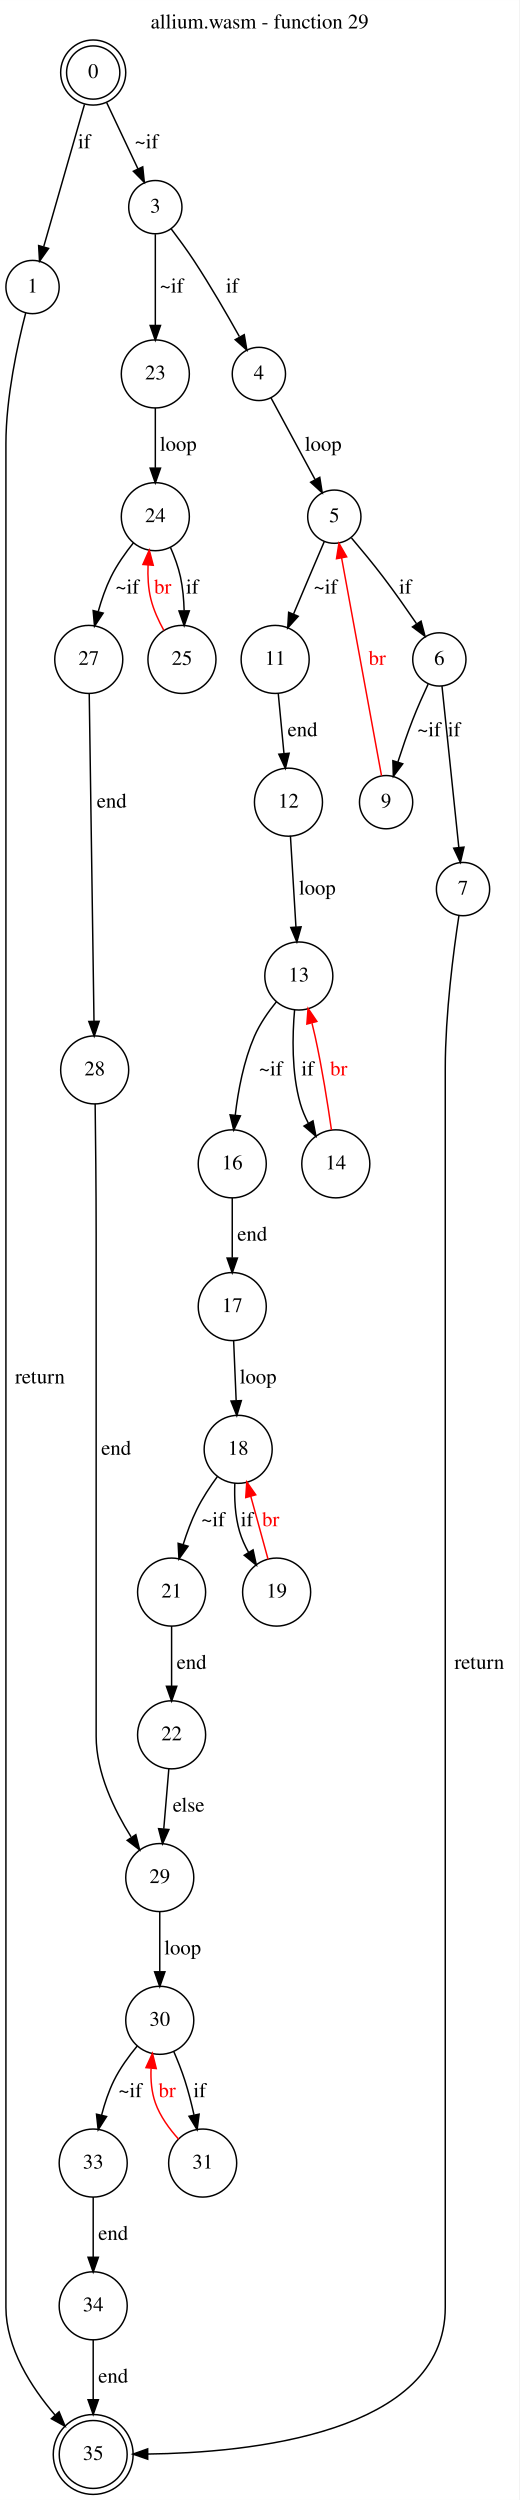
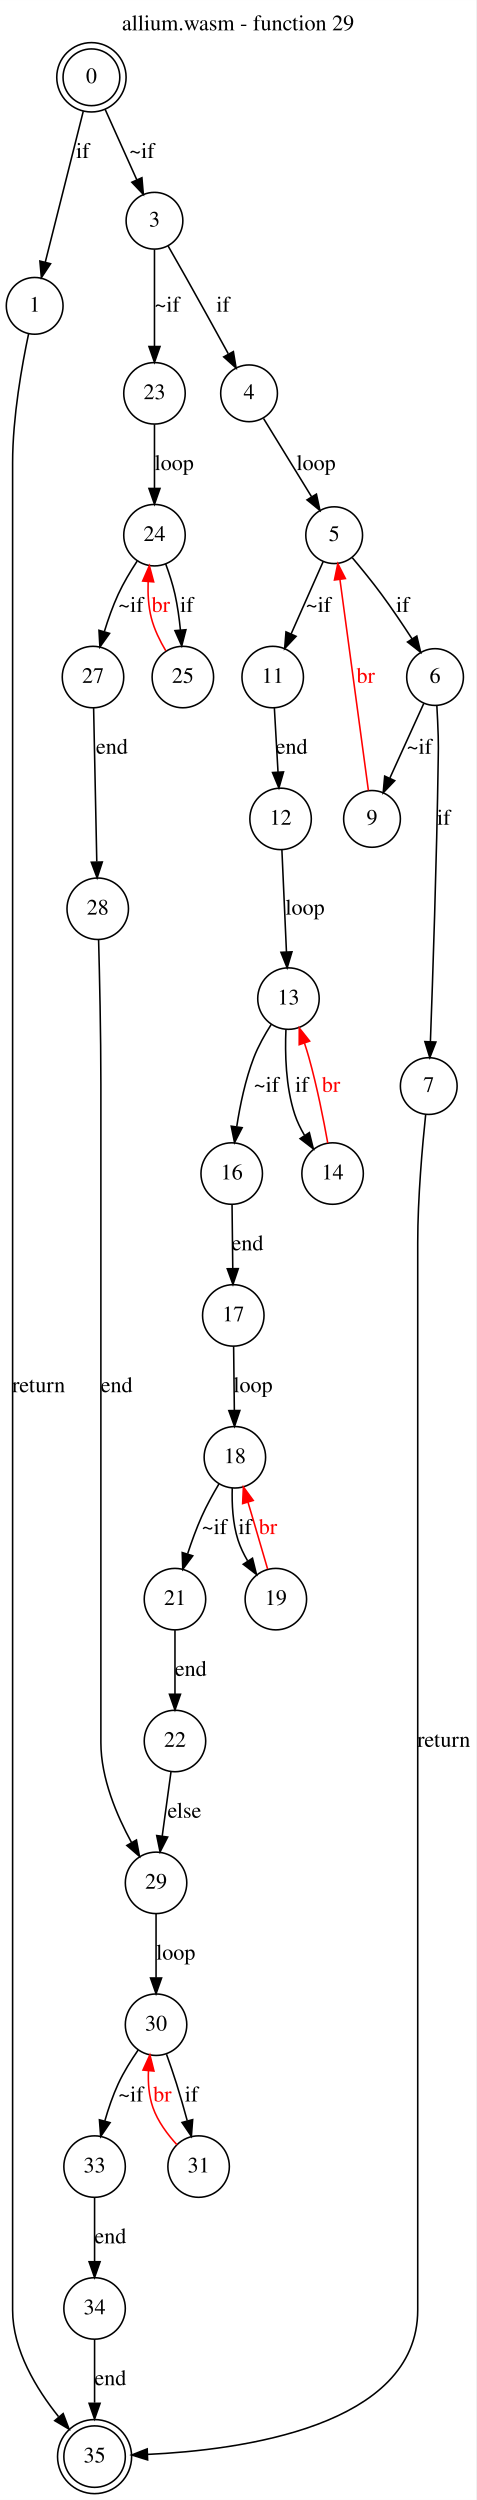
- <svg xmlns="http://www.w3.org/2000/svg" width="351pt" height="1690pt" viewBox="0.00 0.00 351.00 1689.94">
-   <g id="graph0" class="graph" transform="scale(1 1) rotate(0) translate(4 1685.94)">
-     <polygon fill="white" stroke="transparent" points="-4,4 -4,-1685.94 347,-1685.94 347,4 -4,4" />
-     <text text-anchor="middle" x="171.5" y="-1666.74" font-family="Times,serif" font-size="14.00">allium.wasm - function 29</text>
+ <svg xmlns="http://www.w3.org/2000/svg" width="302pt" height="1586pt" viewBox="0.00 0.00 302.00 1585.94">
+   <g id="graph0" class="graph" transform="scale(1 1) rotate(0) translate(4 1581.94)">
+     <polygon fill="white" stroke="transparent" points="-4,4 -4,-1581.94 298,-1581.94 298,4 -4,4" />
+     <text text-anchor="middle" x="147" y="-1562.74" font-family="Times,serif" font-size="14.00">allium.wasm - function 29</text>
    <g id="node1" class="node">
-       <ellipse fill="none" stroke="black" cx="59" cy="-1636.94" rx="18" ry="18" />
-       <ellipse fill="none" stroke="black" cx="59" cy="-1636.94" rx="22" ry="22" />
-       <text text-anchor="middle" x="59" y="-1633.24" font-family="Times,serif" font-size="14.00">0</text>
+       <ellipse fill="none" stroke="black" cx="54" cy="-1532.94" rx="18" ry="18" />
+       <ellipse fill="none" stroke="black" cx="54" cy="-1532.94" rx="22" ry="22" />
+       <text text-anchor="middle" x="54" y="-1529.24" font-family="Times,serif" font-size="14.00">0</text>
    </g>
    <g id="node3" class="node">
-       <ellipse fill="none" stroke="black" cx="18" cy="-1491.94" rx="18" ry="18" />
-       <text text-anchor="middle" x="18" y="-1488.24" font-family="Times,serif" font-size="14.00">1</text>
+       <ellipse fill="none" stroke="black" cx="18" cy="-1387.94" rx="18" ry="18" />
+       <text text-anchor="middle" x="18" y="-1384.24" font-family="Times,serif" font-size="14.00">1</text>
    </g>
    <g id="edge1" class="edge">
-       <path fill="none" stroke="black" d="M53.13,-1615.45C45.86,-1590.11 33.48,-1546.94 25.53,-1519.19" />
-       <polygon fill="black" stroke="black" points="28.84,-1518.03 22.72,-1509.39 22.11,-1519.96 28.84,-1518.03" />
-       <text text-anchor="middle" x="53" y="-1585.74" font-family="Times,serif" font-size="14.00">if</text>
+       <path fill="none" stroke="black" d="M48.84,-1511.46C42.5,-1486.26 31.71,-1443.41 24.72,-1415.65" />
+       <polygon fill="black" stroke="black" points="28.08,-1414.66 22.25,-1405.82 21.3,-1416.37 28.08,-1414.66" />
+       <text text-anchor="middle" x="48.5" y="-1481.74" font-family="Times,serif" font-size="14.00">if</text>
    </g>
    <g id="node4" class="node">
-       <ellipse fill="none" stroke="black" cx="101" cy="-1545.94" rx="18" ry="18" />
-       <text text-anchor="middle" x="101" y="-1542.24" font-family="Times,serif" font-size="14.00">3</text>
+       <ellipse fill="none" stroke="black" cx="94" cy="-1441.94" rx="18" ry="18" />
+       <text text-anchor="middle" x="94" y="-1438.24" font-family="Times,serif" font-size="14.00">3</text>
    </g>
    <g id="edge2" class="edge">
-       <path fill="none" stroke="black" d="M68.11,-1616.62C74.31,-1603.5 82.56,-1586.01 89.25,-1571.84" />
-       <polygon fill="black" stroke="black" points="92.48,-1573.19 93.58,-1562.65 86.15,-1570.2 92.48,-1573.19" />
-       <text text-anchor="middle" x="95" y="-1585.74" font-family="Times,serif" font-size="14.00">~if</text>
+       <path fill="none" stroke="black" d="M62.68,-1512.63C68.58,-1499.51 76.44,-1482.02 82.81,-1467.85" />
+       <polygon fill="black" stroke="black" points="86.03,-1469.22 86.94,-1458.66 79.64,-1466.35 86.03,-1469.22" />
+       <text text-anchor="middle" x="86" y="-1481.74" font-family="Times,serif" font-size="14.00">~if</text>
    </g>
    <g id="node2" class="node">
-       <ellipse fill="none" stroke="black" cx="59" cy="-26.75" rx="22.96" ry="22.96" />
-       <ellipse fill="none" stroke="black" cx="59" cy="-26.75" rx="27" ry="27" />
-       <text text-anchor="middle" x="59" y="-23.05" font-family="Times,serif" font-size="14.00">35</text>
+       <ellipse fill="none" stroke="black" cx="56" cy="-23.5" rx="19.5" ry="19.5" />
+       <ellipse fill="none" stroke="black" cx="56" cy="-23.5" rx="23.5" ry="23.5" />
+       <text text-anchor="middle" x="56" y="-19.8" font-family="Times,serif" font-size="14.00">35</text>
    </g>
    <g id="edge3" class="edge">
-       <path fill="none" stroke="black" d="M13.36,-1474.36C8.03,-1453.79 0,-1417.56 0,-1385.94 0,-1385.94 0,-1385.94 0,-126.24 0,-98.64 17.27,-72.07 33.12,-53.5" />
-       <polygon fill="black" stroke="black" points="35.95,-55.59 40.01,-45.8 30.73,-50.92 35.95,-55.59" />
-       <text text-anchor="middle" x="23" y="-750.77" font-family="Times,serif" font-size="14.00">return</text>
+       <path fill="none" stroke="black" d="M14.17,-1370.32C10.03,-1350.82 4,-1317.46 4,-1288.45 4,-1288.45 4,-1288.45 4,-116.49 4,-91.11 19.19,-66.29 33.15,-48.84" />
+       <polygon fill="black" stroke="black" points="36.07,-50.8 39.83,-40.9 30.72,-46.3 36.07,-50.8" />
+       <text text-anchor="middle" x="20.5" y="-698.77" font-family="Times,serif" font-size="14.00">return</text>
    </g>
    <g id="node5" class="node">
-       <ellipse fill="none" stroke="black" cx="171" cy="-1433.19" rx="18" ry="18" />
-       <text text-anchor="middle" x="171" y="-1429.49" font-family="Times,serif" font-size="14.00">4</text>
+       <ellipse fill="none" stroke="black" cx="154" cy="-1332.45" rx="18" ry="18" />
+       <text text-anchor="middle" x="154" y="-1328.75" font-family="Times,serif" font-size="14.00">4</text>
    </g>
    <g id="edge4" class="edge">
-       <path fill="none" stroke="black" d="M111.74,-1531.23C116.58,-1524.87 122.25,-1517.14 127,-1509.94 138.05,-1493.16 149.41,-1473.54 157.82,-1458.46" />
-       <polygon fill="black" stroke="black" points="161.11,-1459.74 162.88,-1449.29 154.99,-1456.35 161.11,-1459.74" />
-       <text text-anchor="middle" x="153" y="-1488.24" font-family="Times,serif" font-size="14.00">if</text>
+       <path fill="none" stroke="black" d="M102.61,-1425.98C106.16,-1419.79 110.3,-1412.54 114,-1405.94 123.04,-1389.85 133.07,-1371.67 140.82,-1357.54" />
+       <polygon fill="black" stroke="black" points="144.05,-1358.93 145.79,-1348.48 137.92,-1355.56 144.05,-1358.93" />
+       <text text-anchor="middle" x="137.5" y="-1384.24" font-family="Times,serif" font-size="14.00">if</text>
    </g>
    <g id="node6" class="node">
-       <ellipse fill="none" stroke="black" cx="101" cy="-1433.19" rx="23" ry="23" />
-       <text text-anchor="middle" x="101" y="-1429.49" font-family="Times,serif" font-size="14.00">23</text>
+       <ellipse fill="none" stroke="black" cx="94" cy="-1332.45" rx="19.5" ry="19.5" />
+       <text text-anchor="middle" x="94" y="-1328.75" font-family="Times,serif" font-size="14.00">23</text>
    </g>
    <g id="edge5" class="edge">
-       <path fill="none" stroke="black" d="M101,-1527.63C101,-1511.23 101,-1486.2 101,-1466.17" />
-       <polygon fill="black" stroke="black" points="104.5,-1465.94 101,-1455.94 97.5,-1465.94 104.5,-1465.94" />
-       <text text-anchor="middle" x="112" y="-1488.24" font-family="Times,serif" font-size="14.00">~if</text>
+       <path fill="none" stroke="black" d="M94,-1423.67C94,-1407.15 94,-1381.91 94,-1362.33" />
+       <polygon fill="black" stroke="black" points="97.5,-1362.12 94,-1352.12 90.5,-1362.12 97.5,-1362.12" />
+       <text text-anchor="middle" x="102" y="-1384.24" font-family="Times,serif" font-size="14.00">~if</text>
    </g>
    <g id="node7" class="node">
-       <ellipse fill="none" stroke="black" cx="222" cy="-1336.69" rx="18" ry="18" />
-       <text text-anchor="middle" x="222" y="-1332.99" font-family="Times,serif" font-size="14.00">5</text>
+       <ellipse fill="none" stroke="black" cx="208" cy="-1242.45" rx="18" ry="18" />
+       <text text-anchor="middle" x="208" y="-1238.75" font-family="Times,serif" font-size="14.00">5</text>
    </g>
    <g id="edge6" class="edge">
-       <path fill="none" stroke="black" d="M179.19,-1417.01C187.22,-1402.13 199.59,-1379.22 208.97,-1361.84" />
-       <polygon fill="black" stroke="black" points="212.16,-1363.3 213.83,-1352.84 206,-1359.97 212.16,-1363.3" />
-       <text text-anchor="middle" x="214.5" y="-1381.24" font-family="Times,serif" font-size="14.00">loop</text>
+       <path fill="none" stroke="black" d="M163.16,-1316.52C171.51,-1302.91 183.98,-1282.59 193.66,-1266.82" />
+       <polygon fill="black" stroke="black" points="196.73,-1268.51 198.97,-1258.16 190.76,-1264.85 196.73,-1268.51" />
+       <text text-anchor="middle" x="196.5" y="-1283.75" font-family="Times,serif" font-size="14.00">loop</text>
    </g>
    <g id="node22" class="node">
-       <ellipse fill="none" stroke="black" cx="101" cy="-1336.69" rx="23" ry="23" />
-       <text text-anchor="middle" x="101" y="-1332.99" font-family="Times,serif" font-size="14.00">24</text>
+       <ellipse fill="none" stroke="black" cx="94" cy="-1242.45" rx="19.5" ry="19.5" />
+       <text text-anchor="middle" x="94" y="-1238.75" font-family="Times,serif" font-size="14.00">24</text>
    </g>
    <g id="edge25" class="edge">
-       <path fill="none" stroke="black" d="M101,-1410.27C101,-1398.22 101,-1383.06 101,-1369.71" />
-       <polygon fill="black" stroke="black" points="104.5,-1369.49 101,-1359.49 97.5,-1369.49 104.5,-1369.49" />
-       <text text-anchor="middle" x="116.5" y="-1381.24" font-family="Times,serif" font-size="14.00">loop</text>
+       <path fill="none" stroke="black" d="M94,-1312.78C94,-1301 94,-1285.54 94,-1272.21" />
+       <polygon fill="black" stroke="black" points="97.5,-1272.08 94,-1262.08 90.5,-1272.08 97.5,-1272.08" />
+       <text text-anchor="middle" x="106.5" y="-1283.75" font-family="Times,serif" font-size="14.00">loop</text>
    </g>
    <g id="node8" class="node">
-       <ellipse fill="none" stroke="black" cx="293" cy="-1240.2" rx="18" ry="18" />
-       <text text-anchor="middle" x="293" y="-1236.5" font-family="Times,serif" font-size="14.00">6</text>
+       <ellipse fill="none" stroke="black" cx="272" cy="-1152.45" rx="18" ry="18" />
+       <text text-anchor="middle" x="272" y="-1148.75" font-family="Times,serif" font-size="14.00">6</text>
    </g>
    <g id="edge7" class="edge">
-       <path fill="none" stroke="black" d="M233.6,-1322.31C240.06,-1314.71 248.16,-1304.94 255,-1295.94 262.72,-1285.79 270.84,-1274.22 277.58,-1264.35" />
-       <polygon fill="black" stroke="black" points="280.63,-1266.09 283.33,-1255.85 274.83,-1262.17 280.63,-1266.09" />
-       <text text-anchor="middle" x="270" y="-1284.74" font-family="Times,serif" font-size="14.00">if</text>
+       <path fill="none" stroke="black" d="M219.46,-1228.2C225.2,-1221.39 232.16,-1212.87 238,-1204.95 244.68,-1195.9 251.6,-1185.61 257.44,-1176.62" />
+       <polygon fill="black" stroke="black" points="260.41,-1178.46 262.87,-1168.16 254.52,-1174.68 260.41,-1178.46" />
+       <text text-anchor="middle" x="251.5" y="-1193.75" font-family="Times,serif" font-size="14.00">if</text>
    </g>
    <g id="node9" class="node">
-       <ellipse fill="none" stroke="black" cx="182" cy="-1240.2" rx="23" ry="23" />
-       <text text-anchor="middle" x="182" y="-1236.5" font-family="Times,serif" font-size="14.00">11</text>
+       <ellipse fill="none" stroke="black" cx="169" cy="-1152.45" rx="19.5" ry="19.5" />
+       <text text-anchor="middle" x="169" y="-1148.75" font-family="Times,serif" font-size="14.00">11</text>
    </g>
    <g id="edge8" class="edge">
-       <path fill="none" stroke="black" d="M215.19,-1319.84C212.08,-1312.56 208.34,-1303.82 205,-1295.94 201.57,-1287.85 197.87,-1279.06 194.46,-1270.96" />
-       <polygon fill="black" stroke="black" points="197.59,-1269.36 190.49,-1261.49 191.13,-1272.06 197.59,-1269.36" />
-       <text text-anchor="middle" x="216" y="-1284.74" font-family="Times,serif" font-size="14.00">~if</text>
+       <path fill="none" stroke="black" d="M201.03,-1225.72C195.38,-1212.98 187.31,-1194.77 180.69,-1179.82" />
+       <polygon fill="black" stroke="black" points="183.83,-1178.28 176.58,-1170.55 177.43,-1181.11 183.83,-1178.28" />
+       <text text-anchor="middle" x="198" y="-1193.75" font-family="Times,serif" font-size="14.00">~if</text>
    </g>
    <g id="node10" class="node">
-       <ellipse fill="none" stroke="black" cx="309" cy="-1084.95" rx="18" ry="18" />
-       <text text-anchor="middle" x="309" y="-1081.25" font-family="Times,serif" font-size="14.00">7</text>
+       <ellipse fill="none" stroke="black" cx="268" cy="-892.97" rx="18" ry="18" />
+       <text text-anchor="middle" x="268" y="-889.27" font-family="Times,serif" font-size="14.00">7</text>
    </g>
    <g id="edge9" class="edge">
-       <path fill="none" stroke="black" d="M294.77,-1222.21C297.52,-1195.86 302.85,-1144.89 306.14,-1113.3" />
-       <polygon fill="black" stroke="black" points="309.66,-1113.32 307.22,-1103.01 302.7,-1112.6 309.66,-1113.32" />
-       <text text-anchor="middle" x="303" y="-1188.25" font-family="Times,serif" font-size="14.00">if</text>
+       <path fill="none" stroke="black" d="M273.13,-1134.38C273.48,-1128.26 273.83,-1121.3 274,-1114.96 274.18,-1108.29 274.1,-1106.62 274,-1099.96 273.07,-1035.86 270.5,-960.59 269.05,-921.18" />
+       <polygon fill="black" stroke="black" points="272.54,-920.91 268.67,-911.05 265.54,-921.18 272.54,-920.91" />
+       <text text-anchor="middle" x="277.5" y="-1058.76" font-family="Times,serif" font-size="14.00">if</text>
    </g>
    <g id="node11" class="node">
-       <ellipse fill="none" stroke="black" cx="257" cy="-1143.7" rx="18" ry="18" />
-       <text text-anchor="middle" x="257" y="-1140" font-family="Times,serif" font-size="14.00">9</text>
+       <ellipse fill="none" stroke="black" cx="232" cy="-1062.46" rx="18" ry="18" />
+       <text text-anchor="middle" x="232" y="-1058.76" font-family="Times,serif" font-size="14.00">9</text>
    </g>
    <g id="edge10" class="edge">
-       <path fill="none" stroke="black" d="M285.42,-1223.5C282.05,-1216.26 278.13,-1207.49 275,-1199.45 271.41,-1190.24 267.91,-1179.98 264.97,-1170.85" />
-       <polygon fill="black" stroke="black" points="268.25,-1169.63 261.9,-1161.15 261.58,-1171.74 268.25,-1169.63" />
-       <text text-anchor="middle" x="286" y="-1188.25" font-family="Times,serif" font-size="14.00">~if</text>
+       <path fill="none" stroke="black" d="M264.85,-1135.72C258.88,-1122.58 250.25,-1103.61 243.34,-1088.4" />
+       <polygon fill="black" stroke="black" points="246.41,-1086.71 239.09,-1079.05 240.04,-1089.6 246.41,-1086.71" />
+       <text text-anchor="middle" x="262" y="-1103.76" font-family="Times,serif" font-size="14.00">~if</text>
    </g>
    <g id="node12" class="node">
-       <ellipse fill="none" stroke="black" cx="191" cy="-1143.7" rx="23" ry="23" />
-       <text text-anchor="middle" x="191" y="-1140" font-family="Times,serif" font-size="14.00">12</text>
+       <ellipse fill="none" stroke="black" cx="174" cy="-1062.46" rx="19.5" ry="19.5" />
+       <text text-anchor="middle" x="174" y="-1058.76" font-family="Times,serif" font-size="14.00">12</text>
    </g>
    <g id="edge13" class="edge">
-       <path fill="none" stroke="black" d="M184.09,-1217.28C185.23,-1205.23 186.68,-1190.07 187.95,-1176.72" />
-       <polygon fill="black" stroke="black" points="191.46,-1176.78 188.92,-1166.5 184.49,-1176.12 191.46,-1176.78" />
-       <text text-anchor="middle" x="200.5" y="-1188.25" font-family="Times,serif" font-size="14.00">end</text>
+       <path fill="none" stroke="black" d="M170.06,-1132.79C170.73,-1121.01 171.61,-1105.55 172.37,-1092.22" />
+       <polygon fill="black" stroke="black" points="175.87,-1092.27 172.94,-1082.09 168.88,-1091.88 175.87,-1092.27" />
+       <text text-anchor="middle" x="181" y="-1103.76" font-family="Times,serif" font-size="14.00">end</text>
    </g>
    <g id="edge11" class="edge">
-       <path fill="none" stroke="black" d="M306.22,-1066.88C302.67,-1043.62 297,-1000.63 297,-963.71 297,-963.71 297,-963.71 297,-126.24 297,-40.29 162.82,-27.88 95.96,-27.04" />
-       <polygon fill="black" stroke="black" points="95.85,-23.54 85.84,-26.99 95.82,-30.54 95.85,-23.54" />
-       <text text-anchor="middle" x="320" y="-557.78" font-family="Times,serif" font-size="14.00">return</text>
+       <path fill="none" stroke="black" d="M266.05,-874.91C263.98,-855.29 261,-822.1 261,-793.47 261,-793.47 261,-793.47 261,-116.49 261,-42.31 147.88,-27.58 89.7,-24.9" />
+       <polygon fill="black" stroke="black" points="89.64,-21.4 79.52,-24.53 89.38,-28.39 89.64,-21.4" />
+       <text text-anchor="middle" x="277.5" y="-473.78" font-family="Times,serif" font-size="14.00">return</text>
    </g>
    <g id="edge12" class="edge">
-       <path fill="none" stroke="red" d="M253.9,-1161.61C247.81,-1194.85 234.23,-1268.93 226.91,-1308.9" />
-       <polygon fill="red" stroke="red" points="223.47,-1308.28 225.11,-1318.74 230.35,-1309.54 223.47,-1308.28" />
-       <text text-anchor="middle" x="251" y="-1236.5" font-family="Times,serif" font-size="14.00" fill="red">br</text>
+       <path fill="none" stroke="red" d="M229.71,-1080.47C225.54,-1111.4 216.68,-1177.06 211.67,-1214.26" />
+       <polygon fill="red" stroke="red" points="208.17,-1214.01 210.3,-1224.38 215.11,-1214.94 208.17,-1214.01" />
+       <text text-anchor="middle" x="228" y="-1148.75" font-family="Times,serif" font-size="14.00" fill="red">br</text>
    </g>
    <g id="node13" class="node">
-       <ellipse fill="none" stroke="black" cx="198" cy="-1026.2" rx="23" ry="23" />
-       <text text-anchor="middle" x="198" y="-1022.5" font-family="Times,serif" font-size="14.00">13</text>
+       <ellipse fill="none" stroke="black" cx="179" cy="-948.46" rx="19.5" ry="19.5" />
+       <text text-anchor="middle" x="179" y="-944.76" font-family="Times,serif" font-size="14.00">13</text>
    </g>
    <g id="edge14" class="edge">
-       <path fill="none" stroke="black" d="M192.32,-1120.98C193.37,-1103.58 194.86,-1078.93 196.06,-1059.27" />
-       <polygon fill="black" stroke="black" points="199.55,-1059.42 196.67,-1049.22 192.57,-1058.99 199.55,-1059.42" />
-       <text text-anchor="middle" x="210.5" y="-1081.25" font-family="Times,serif" font-size="14.00">loop</text>
+       <path fill="none" stroke="black" d="M174.83,-1042.96C175.61,-1025.29 176.82,-998.4 177.73,-977.99" />
+       <polygon fill="black" stroke="black" points="181.22,-978.13 178.17,-967.98 174.23,-977.82 181.22,-978.13" />
+       <text text-anchor="middle" x="189.5" y="-1001.76" font-family="Times,serif" font-size="14.00">loop</text>
    </g>
    <g id="node14" class="node">
-       <ellipse fill="none" stroke="black" cx="223" cy="-899.21" rx="23" ry="23" />
-       <text text-anchor="middle" x="223" y="-895.51" font-family="Times,serif" font-size="14.00">14</text>
+       <ellipse fill="none" stroke="black" cx="207" cy="-837.47" rx="19.5" ry="19.5" />
+       <text text-anchor="middle" x="207" y="-833.77" font-family="Times,serif" font-size="14.00">14</text>
    </g>
    <g id="edge15" class="edge">
-       <path fill="none" stroke="black" d="M195.15,-1003.38C193.6,-985.89 193.04,-960.88 199,-939.96 200.28,-935.48 202.2,-930.99 204.41,-926.74" />
-       <polygon fill="black" stroke="black" points="207.57,-928.27 209.59,-917.87 201.52,-924.74 207.57,-928.27" />
-       <text text-anchor="middle" x="204" y="-959.01" font-family="Times,serif" font-size="14.00">if</text>
+       <path fill="none" stroke="black" d="M177.4,-928.8C176.74,-913.86 177.2,-892.56 183,-874.97 184.48,-870.47 186.67,-865.99 189.13,-861.8" />
+       <polygon fill="black" stroke="black" points="192.24,-863.44 194.78,-853.16 186.38,-859.61 192.24,-863.44" />
+       <text text-anchor="middle" x="187.5" y="-889.27" font-family="Times,serif" font-size="14.00">if</text>
    </g>
    <g id="node15" class="node">
-       <ellipse fill="none" stroke="black" cx="153" cy="-899.21" rx="23" ry="23" />
-       <text text-anchor="middle" x="153" y="-895.51" font-family="Times,serif" font-size="14.00">16</text>
+       <ellipse fill="none" stroke="black" cx="143" cy="-837.47" rx="19.5" ry="19.5" />
+       <text text-anchor="middle" x="143" y="-833.77" font-family="Times,serif" font-size="14.00">16</text>
    </g>
    <g id="edge16" class="edge">
-       <path fill="none" stroke="black" d="M182.94,-1008.91C177.43,-1002.12 171.66,-993.86 168,-985.46 160.72,-968.73 156.97,-948.69 155.04,-932.25" />
-       <polygon fill="black" stroke="black" points="158.5,-931.64 154.02,-922.04 151.53,-932.34 158.5,-931.64" />
-       <text text-anchor="middle" x="179" y="-959.01" font-family="Times,serif" font-size="14.00">~if</text>
+       <path fill="none" stroke="black" d="M168.09,-932.1C164.07,-925.8 159.81,-918.29 157,-910.97 151.67,-897.08 148.3,-880.9 146.2,-867.35" />
+       <polygon fill="black" stroke="black" points="149.62,-866.56 144.78,-857.14 142.69,-867.52 149.62,-866.56" />
+       <text text-anchor="middle" x="165" y="-889.27" font-family="Times,serif" font-size="14.00">~if</text>
    </g>
    <g id="edge17" class="edge">
-       <path fill="none" stroke="red" d="M220.07,-922.06C217.59,-939.35 213.7,-964.07 209,-985.46 208.37,-988.34 207.65,-991.33 206.9,-994.31" />
-       <polygon fill="red" stroke="red" points="203.44,-993.7 204.25,-1004.27 210.2,-995.5 203.44,-993.7" />
-       <text text-anchor="middle" x="225" y="-959.01" font-family="Times,serif" font-size="14.00" fill="red">br</text>
+       <path fill="none" stroke="red" d="M203.93,-856.81C201.29,-871.57 197.1,-892.77 192,-910.97 191.16,-913.98 190.19,-917.1 189.17,-920.19" />
+       <polygon fill="red" stroke="red" points="185.81,-919.21 185.85,-929.8 192.43,-921.5 185.81,-919.21" />
+       <text text-anchor="middle" x="206" y="-889.27" font-family="Times,serif" font-size="14.00" fill="red">br</text>
    </g>
    <g id="node16" class="node">
-       <ellipse fill="none" stroke="black" cx="153" cy="-802.72" rx="23" ry="23" />
-       <text text-anchor="middle" x="153" y="-799.02" font-family="Times,serif" font-size="14.00">17</text>
+       <ellipse fill="none" stroke="black" cx="144" cy="-747.47" rx="19.5" ry="19.5" />
+       <text text-anchor="middle" x="144" y="-743.77" font-family="Times,serif" font-size="14.00">17</text>
    </g>
    <g id="edge18" class="edge">
-       <path fill="none" stroke="black" d="M153,-876.29C153,-864.25 153,-849.08 153,-835.74" />
-       <polygon fill="black" stroke="black" points="156.5,-835.51 153,-825.51 149.5,-835.51 156.5,-835.51" />
-       <text text-anchor="middle" x="166.5" y="-847.26" font-family="Times,serif" font-size="14.00">end</text>
+       <path fill="none" stroke="black" d="M143.21,-817.81C143.35,-806.02 143.52,-790.56 143.67,-777.23" />
+       <polygon fill="black" stroke="black" points="147.17,-777.14 143.79,-767.11 140.17,-777.07 147.17,-777.14" />
+       <text text-anchor="middle" x="153" y="-788.77" font-family="Times,serif" font-size="14.00">end</text>
    </g>
    <g id="node17" class="node">
-       <ellipse fill="none" stroke="black" cx="157" cy="-706.22" rx="23" ry="23" />
-       <text text-anchor="middle" x="157" y="-702.52" font-family="Times,serif" font-size="14.00">18</text>
+       <ellipse fill="none" stroke="black" cx="145" cy="-657.47" rx="19.5" ry="19.5" />
+       <text text-anchor="middle" x="145" y="-653.77" font-family="Times,serif" font-size="14.00">18</text>
    </g>
    <g id="edge19" class="edge">
-       <path fill="none" stroke="black" d="M153.93,-779.8C154.44,-767.75 155.08,-752.59 155.64,-739.24" />
-       <polygon fill="black" stroke="black" points="159.15,-739.16 156.08,-729.02 152.16,-738.86 159.15,-739.16" />
-       <text text-anchor="middle" x="170.5" y="-750.77" font-family="Times,serif" font-size="14.00">loop</text>
+       <path fill="none" stroke="black" d="M144.21,-727.81C144.35,-716.03 144.52,-700.56 144.67,-687.23" />
+       <polygon fill="black" stroke="black" points="148.17,-687.15 144.79,-677.11 141.17,-687.07 148.17,-687.15" />
+       <text text-anchor="middle" x="156.5" y="-698.77" font-family="Times,serif" font-size="14.00">loop</text>
    </g>
    <g id="node18" class="node">
-       <ellipse fill="none" stroke="black" cx="183" cy="-609.72" rx="23" ry="23" />
-       <text text-anchor="middle" x="183" y="-606.02" font-family="Times,serif" font-size="14.00">19</text>
+       <ellipse fill="none" stroke="black" cx="171" cy="-567.48" rx="19.5" ry="19.5" />
+       <text text-anchor="middle" x="171" y="-563.78" font-family="Times,serif" font-size="14.00">19</text>
    </g>
    <g id="edge20" class="edge">
-       <path fill="none" stroke="black" d="M154.74,-683.49C154.35,-673.27 154.85,-661.04 158,-650.47 159.41,-645.74 161.55,-641.02 164,-636.58" />
-       <polygon fill="black" stroke="black" points="167.07,-638.27 169.32,-627.92 161.11,-634.61 167.07,-638.27" />
-       <text text-anchor="middle" x="163" y="-654.27" font-family="Times,serif" font-size="14.00">if</text>
+       <path fill="none" stroke="black" d="M143.35,-637.95C143.04,-627.95 143.61,-615.54 147,-604.98 148.45,-600.47 150.61,-595.99 153.07,-591.79" />
+       <polygon fill="black" stroke="black" points="156.17,-593.43 158.72,-583.15 150.31,-589.6 156.17,-593.43" />
+       <text text-anchor="middle" x="151.5" y="-608.78" font-family="Times,serif" font-size="14.00">if</text>
    </g>
    <g id="node19" class="node">
-       <ellipse fill="none" stroke="black" cx="112" cy="-609.72" rx="23" ry="23" />
-       <text text-anchor="middle" x="112" y="-606.02" font-family="Times,serif" font-size="14.00">21</text>
+       <ellipse fill="none" stroke="black" cx="107" cy="-567.48" rx="19.5" ry="19.5" />
+       <text text-anchor="middle" x="107" y="-563.78" font-family="Times,serif" font-size="14.00">21</text>
    </g>
    <g id="edge21" class="edge">
-       <path fill="none" stroke="black" d="M142.92,-687.76C138.02,-681.08 132.8,-673.2 129,-665.47 125.35,-658.06 122.28,-649.71 119.8,-641.79" />
-       <polygon fill="black" stroke="black" points="123.14,-640.73 116.97,-632.11 116.42,-642.69 123.14,-640.73" />
-       <text text-anchor="middle" x="140" y="-654.27" font-family="Times,serif" font-size="14.00">~if</text>
+       <path fill="none" stroke="black" d="M134.86,-640.49C131.15,-634.24 127.1,-626.92 124,-619.98 120.63,-612.45 117.58,-604.04 115.02,-596.24" />
+       <polygon fill="black" stroke="black" points="118.28,-594.95 111.95,-586.45 111.6,-597.04 118.28,-594.95" />
+       <text text-anchor="middle" x="132" y="-608.78" font-family="Times,serif" font-size="14.00">~if</text>
    </g>
    <g id="edge22" class="edge">
-       <path fill="none" stroke="red" d="M177.24,-631.79C174.46,-641.96 171.06,-654.35 168,-665.47 167.19,-668.41 166.34,-671.48 165.5,-674.54" />
-       <polygon fill="red" stroke="red" points="162.12,-673.61 162.83,-684.18 168.87,-675.48 162.12,-673.61" />
-       <text text-anchor="middle" x="179" y="-654.27" font-family="Times,serif" font-size="14.00" fill="red">br</text>
+       <path fill="none" stroke="red" d="M165.77,-586.6C162.9,-596.48 159.28,-608.9 156,-619.98 155.13,-622.93 154.21,-626.01 153.29,-629.08" />
+       <polygon fill="red" stroke="red" points="149.93,-628.08 150.4,-638.66 156.64,-630.09 149.93,-628.08" />
+       <text text-anchor="middle" x="166" y="-608.78" font-family="Times,serif" font-size="14.00" fill="red">br</text>
    </g>
    <g id="node20" class="node">
-       <ellipse fill="none" stroke="black" cx="112" cy="-513.23" rx="23" ry="23" />
-       <text text-anchor="middle" x="112" y="-509.53" font-family="Times,serif" font-size="14.00">22</text>
+       <ellipse fill="none" stroke="black" cx="107" cy="-477.48" rx="19.5" ry="19.5" />
+       <text text-anchor="middle" x="107" y="-473.78" font-family="Times,serif" font-size="14.00">22</text>
    </g>
    <g id="edge23" class="edge">
-       <path fill="none" stroke="black" d="M112,-586.81C112,-574.76 112,-559.6 112,-546.25" />
-       <polygon fill="black" stroke="black" points="115.5,-546.03 112,-536.03 108.5,-546.03 115.5,-546.03" />
-       <text text-anchor="middle" x="125.5" y="-557.78" font-family="Times,serif" font-size="14.00">end</text>
+       <path fill="none" stroke="black" d="M107,-547.82C107,-536.03 107,-520.57 107,-507.24" />
+       <polygon fill="black" stroke="black" points="110.5,-507.12 107,-497.12 103.5,-507.12 110.5,-507.12" />
+       <text text-anchor="middle" x="117" y="-518.78" font-family="Times,serif" font-size="14.00">end</text>
    </g>
    <g id="node21" class="node">
-       <ellipse fill="none" stroke="black" cx="104" cy="-416.73" rx="23" ry="23" />
-       <text text-anchor="middle" x="104" y="-413.03" font-family="Times,serif" font-size="14.00">29</text>
+       <ellipse fill="none" stroke="black" cx="95" cy="-387.48" rx="19.5" ry="19.5" />
+       <text text-anchor="middle" x="95" y="-383.78" font-family="Times,serif" font-size="14.00">29</text>
    </g>
    <g id="edge24" class="edge">
-       <path fill="none" stroke="black" d="M110.14,-490.31C109.12,-478.27 107.84,-463.1 106.71,-449.75" />
-       <polygon fill="black" stroke="black" points="110.18,-449.2 105.85,-439.53 103.2,-449.79 110.18,-449.2" />
-       <text text-anchor="middle" x="123.5" y="-461.28" font-family="Times,serif" font-size="14.00">else</text>
+       <path fill="none" stroke="black" d="M104.46,-457.82C102.85,-446.04 100.74,-430.57 98.92,-417.24" />
+       <polygon fill="black" stroke="black" points="102.36,-416.55 97.54,-407.12 95.42,-417.5 102.36,-416.55" />
+       <text text-anchor="middle" x="113" y="-428.78" font-family="Times,serif" font-size="14.00">else</text>
    </g>
    <g id="node26" class="node">
-       <ellipse fill="none" stroke="black" cx="104" cy="-320.24" rx="23" ry="23" />
-       <text text-anchor="middle" x="104" y="-316.54" font-family="Times,serif" font-size="14.00">30</text>
+       <ellipse fill="none" stroke="black" cx="95" cy="-297.49" rx="19.5" ry="19.5" />
+       <text text-anchor="middle" x="95" y="-293.79" font-family="Times,serif" font-size="14.00">30</text>
    </g>
    <g id="edge31" class="edge">
-       <path fill="none" stroke="black" d="M104,-393.82C104,-381.77 104,-366.6 104,-353.26" />
-       <polygon fill="black" stroke="black" points="107.5,-353.03 104,-343.03 100.5,-353.03 107.5,-353.03" />
-       <text text-anchor="middle" x="119.5" y="-364.78" font-family="Times,serif" font-size="14.00">loop</text>
+       <path fill="none" stroke="black" d="M95,-367.82C95,-356.04 95,-340.58 95,-327.25" />
+       <polygon fill="black" stroke="black" points="98.5,-327.12 95,-317.12 91.5,-327.12 98.5,-327.12" />
+       <text text-anchor="middle" x="107.5" y="-338.79" font-family="Times,serif" font-size="14.00">loop</text>
    </g>
    <g id="node23" class="node">
-       <ellipse fill="none" stroke="black" cx="119" cy="-1240.2" rx="23" ry="23" />
-       <text text-anchor="middle" x="119" y="-1236.5" font-family="Times,serif" font-size="14.00">25</text>
+       <ellipse fill="none" stroke="black" cx="112" cy="-1152.45" rx="19.5" ry="19.5" />
+       <text text-anchor="middle" x="112" y="-1148.75" font-family="Times,serif" font-size="14.00">25</text>
    </g>
    <g id="edge26" class="edge">
-       <path fill="none" stroke="black" d="M111.21,-1315.97C113.95,-1309.73 116.55,-1302.69 118,-1295.94 119.56,-1288.68 120.26,-1280.75 120.48,-1273.23" />
-       <polygon fill="black" stroke="black" points="123.98,-1273.01 120.51,-1263 116.98,-1272.99 123.98,-1273.01" />
-       <text text-anchor="middle" x="126" y="-1284.74" font-family="Times,serif" font-size="14.00">if</text>
+       <path fill="none" stroke="black" d="M101.1,-1224.25C103.32,-1218.24 105.56,-1211.39 107,-1204.95 108.62,-1197.68 109.72,-1189.72 110.46,-1182.27" />
+       <polygon fill="black" stroke="black" points="113.95,-1182.47 111.29,-1172.22 106.98,-1181.9 113.95,-1182.47" />
+       <text text-anchor="middle" x="114.5" y="-1193.75" font-family="Times,serif" font-size="14.00">if</text>
    </g>
    <g id="node24" class="node">
-       <ellipse fill="none" stroke="black" cx="56" cy="-1240.2" rx="23" ry="23" />
-       <text text-anchor="middle" x="56" y="-1236.5" font-family="Times,serif" font-size="14.00">27</text>
+       <ellipse fill="none" stroke="black" cx="55" cy="-1152.45" rx="19.5" ry="19.5" />
+       <text text-anchor="middle" x="55" y="-1148.75" font-family="Times,serif" font-size="14.00">27</text>
    </g>
    <g id="edge27" class="edge">
-       <path fill="none" stroke="black" d="M86.34,-1319.21C80.88,-1312.4 75.04,-1304.17 71,-1295.94 67.43,-1288.69 64.61,-1280.46 62.42,-1272.63" />
-       <polygon fill="black" stroke="black" points="65.75,-1271.51 59.9,-1262.67 58.96,-1273.23 65.75,-1271.51" />
-       <text text-anchor="middle" x="82" y="-1284.74" font-family="Times,serif" font-size="14.00">~if</text>
+       <path fill="none" stroke="black" d="M82.99,-1225.97C78.84,-1219.66 74.32,-1212.16 71,-1204.95 67.57,-1197.5 64.61,-1189.12 62.21,-1181.32" />
+       <polygon fill="black" stroke="black" points="65.51,-1180.15 59.37,-1171.52 58.79,-1182.1 65.51,-1180.15" />
+       <text text-anchor="middle" x="79" y="-1193.75" font-family="Times,serif" font-size="14.00">~if</text>
    </g>
    <g id="edge28" class="edge">
-       <path fill="none" stroke="red" d="M106.76,-1259.84C103.21,-1266.26 99.8,-1273.67 98,-1280.94 96.17,-1288.31 95.78,-1296.4 96.09,-1304.05" />
-       <polygon fill="red" stroke="red" points="92.61,-1304.41 96.91,-1314.1 99.59,-1303.85 92.61,-1304.41" />
-       <text text-anchor="middle" x="106" y="-1284.74" font-family="Times,serif" font-size="14.00" fill="red">br</text>
+       <path fill="none" stroke="red" d="M101.19,-1169.08C97.51,-1175.28 93.86,-1182.67 92,-1189.95 90.13,-1197.26 89.71,-1205.33 89.98,-1212.88" />
+       <polygon fill="red" stroke="red" points="86.51,-1213.36 90.76,-1223.07 93.49,-1212.83 86.51,-1213.36" />
+       <text text-anchor="middle" x="98" y="-1193.75" font-family="Times,serif" font-size="14.00" fill="red">br</text>
    </g>
    <g id="node25" class="node">
-       <ellipse fill="none" stroke="black" cx="60" cy="-962.71" rx="23" ry="23" />
-       <text text-anchor="middle" x="60" y="-959.01" font-family="Times,serif" font-size="14.00">28</text>
+       <ellipse fill="none" stroke="black" cx="58" cy="-1005.46" rx="19.5" ry="19.5" />
+       <text text-anchor="middle" x="58" y="-1001.76" font-family="Times,serif" font-size="14.00">28</text>
    </g>
    <g id="edge29" class="edge">
-       <path fill="none" stroke="black" d="M56.32,-1217.12C57.03,-1168.54 58.71,-1052.22 59.54,-995.66" />
-       <polygon fill="black" stroke="black" points="63.04,-995.56 59.68,-985.51 56.04,-995.46 63.04,-995.56" />
-       <text text-anchor="middle" x="71.5" y="-1140" font-family="Times,serif" font-size="14.00">end</text>
+       <path fill="none" stroke="black" d="M55.39,-1132.79C55.9,-1108.11 56.8,-1064.34 57.4,-1035.36" />
+       <polygon fill="black" stroke="black" points="60.91,-1035.12 57.62,-1025.05 53.91,-1034.97 60.91,-1035.12" />
+       <text text-anchor="middle" x="67" y="-1103.76" font-family="Times,serif" font-size="14.00">end</text>
    </g>
    <g id="edge30" class="edge">
-       <path fill="none" stroke="black" d="M60.32,-939.85C60.61,-917.7 61,-882.45 61,-851.96 61,-851.96 61,-851.96 61,-512.23 61,-487.67 73.18,-462.49 84.58,-444.3" />
-       <polygon fill="black" stroke="black" points="87.82,-445.74 90.39,-435.46 81.97,-441.89 87.82,-445.74" />
-       <text text-anchor="middle" x="74.5" y="-702.52" font-family="Times,serif" font-size="14.00">end</text>
+       <path fill="none" stroke="black" d="M58.55,-985.69C59.14,-963.71 60,-926.2 60,-893.97 60,-893.97 60,-893.97 60,-476.48 60,-453.87 70.1,-430.16 79.45,-413.05" />
+       <polygon fill="black" stroke="black" points="82.55,-414.69 84.5,-404.28 76.48,-411.2 82.55,-414.69" />
+       <text text-anchor="middle" x="70" y="-698.77" font-family="Times,serif" font-size="14.00">end</text>
    </g>
    <g id="node27" class="node">
-       <ellipse fill="none" stroke="black" cx="133" cy="-223.74" rx="23" ry="23" />
-       <text text-anchor="middle" x="133" y="-220.04" font-family="Times,serif" font-size="14.00">31</text>
+       <ellipse fill="none" stroke="black" cx="122" cy="-207.49" rx="19.5" ry="19.5" />
+       <text text-anchor="middle" x="122" y="-203.79" font-family="Times,serif" font-size="14.00">31</text>
    </g>
    <g id="edge32" class="edge">
-       <path fill="none" stroke="black" d="M113.4,-299.29C116.11,-293.05 118.89,-286.06 121,-279.49 123.37,-272.1 125.42,-264 127.13,-256.35" />
-       <polygon fill="black" stroke="black" points="130.61,-256.81 129.25,-246.31 123.76,-255.37 130.61,-256.81" />
-       <text text-anchor="middle" x="131" y="-268.29" font-family="Times,serif" font-size="14.00">if</text>
+       <path fill="none" stroke="black" d="M101.62,-278.76C103.76,-272.82 106.07,-266.15 108,-259.99 110.36,-252.45 112.7,-244.22 114.78,-236.6" />
+       <polygon fill="black" stroke="black" points="118.22,-237.27 117.41,-226.7 111.46,-235.47 118.22,-237.27" />
+       <text text-anchor="middle" x="117.5" y="-248.79" font-family="Times,serif" font-size="14.00">if</text>
    </g>
    <g id="node28" class="node">
-       <ellipse fill="none" stroke="black" cx="59" cy="-223.74" rx="23" ry="23" />
-       <text text-anchor="middle" x="59" y="-220.04" font-family="Times,serif" font-size="14.00">33</text>
+       <ellipse fill="none" stroke="black" cx="56" cy="-207.49" rx="19.5" ry="19.5" />
+       <text text-anchor="middle" x="56" y="-203.79" font-family="Times,serif" font-size="14.00">33</text>
    </g>
    <g id="edge33" class="edge">
-       <path fill="none" stroke="black" d="M88.75,-302.87C83.11,-296.06 77.09,-287.81 73,-279.49 69.45,-272.26 66.74,-264.04 64.69,-256.21" />
-       <polygon fill="black" stroke="black" points="68.05,-255.2 62.37,-246.26 61.23,-256.79 68.05,-255.2" />
-       <text text-anchor="middle" x="84" y="-268.29" font-family="Times,serif" font-size="14.00">~if</text>
+       <path fill="none" stroke="black" d="M83.65,-281.45C79.24,-275.08 74.43,-267.43 71,-259.99 67.58,-252.58 64.74,-244.21 62.49,-236.41" />
+       <polygon fill="black" stroke="black" points="65.84,-235.36 59.87,-226.6 59.07,-237.17 65.84,-235.36" />
+       <text text-anchor="middle" x="79" y="-248.79" font-family="Times,serif" font-size="14.00">~if</text>
    </g>
    <g id="edge34" class="edge">
-       <path fill="none" stroke="red" d="M116.81,-239.81C110.6,-246.67 104.24,-255.3 101,-264.49 98.43,-271.77 97.79,-279.94 98.12,-287.69" />
-       <polygon fill="red" stroke="red" points="94.66,-288.26 99.07,-297.9 101.63,-287.61 94.66,-288.26" />
-       <text text-anchor="middle" x="109" y="-268.29" font-family="Times,serif" font-size="14.00" fill="red">br</text>
+       <path fill="none" stroke="red" d="M108.24,-221.35C102.34,-227.8 96.09,-236.13 93,-244.99 90.45,-252.31 89.85,-260.57 90.18,-268.3" />
+       <polygon fill="red" stroke="red" points="86.7,-268.73 91.1,-278.37 93.67,-268.09 86.7,-268.73" />
+       <text text-anchor="middle" x="99" y="-248.79" font-family="Times,serif" font-size="14.00" fill="red">br</text>
    </g>
    <g id="node29" class="node">
-       <ellipse fill="none" stroke="black" cx="59" cy="-127.24" rx="23" ry="23" />
-       <text text-anchor="middle" x="59" y="-123.54" font-family="Times,serif" font-size="14.00">34</text>
+       <ellipse fill="none" stroke="black" cx="56" cy="-117.49" rx="19.5" ry="19.5" />
+       <text text-anchor="middle" x="56" y="-113.79" font-family="Times,serif" font-size="14.00">34</text>
    </g>
    <g id="edge35" class="edge">
-       <path fill="none" stroke="black" d="M59,-200.82C59,-188.78 59,-173.61 59,-160.26" />
-       <polygon fill="black" stroke="black" points="62.5,-160.04 59,-150.04 55.5,-160.04 62.5,-160.04" />
-       <text text-anchor="middle" x="72.5" y="-171.79" font-family="Times,serif" font-size="14.00">end</text>
+       <path fill="none" stroke="black" d="M56,-187.83C56,-176.05 56,-160.59 56,-147.25" />
+       <polygon fill="black" stroke="black" points="59.5,-147.13 56,-137.13 52.5,-147.13 59.5,-147.13" />
+       <text text-anchor="middle" x="66" y="-158.79" font-family="Times,serif" font-size="14.00">end</text>
    </g>
    <g id="edge36" class="edge">
-       <path fill="none" stroke="black" d="M59,-104.38C59,-92.46 59,-77.4 59,-63.79" />
-       <polygon fill="black" stroke="black" points="62.5,-63.74 59,-53.74 55.5,-63.74 62.5,-63.74" />
-       <text text-anchor="middle" x="72.5" y="-75.3" font-family="Times,serif" font-size="14.00">end</text>
+       <path fill="none" stroke="black" d="M56,-97.88C56,-86.36 56,-71.24 56,-57.72" />
+       <polygon fill="black" stroke="black" points="59.5,-57.32 56,-47.32 52.5,-57.32 59.5,-57.32" />
+       <text text-anchor="middle" x="66" y="-68.8" font-family="Times,serif" font-size="14.00">end</text>
    </g>
  </g>
</svg>
